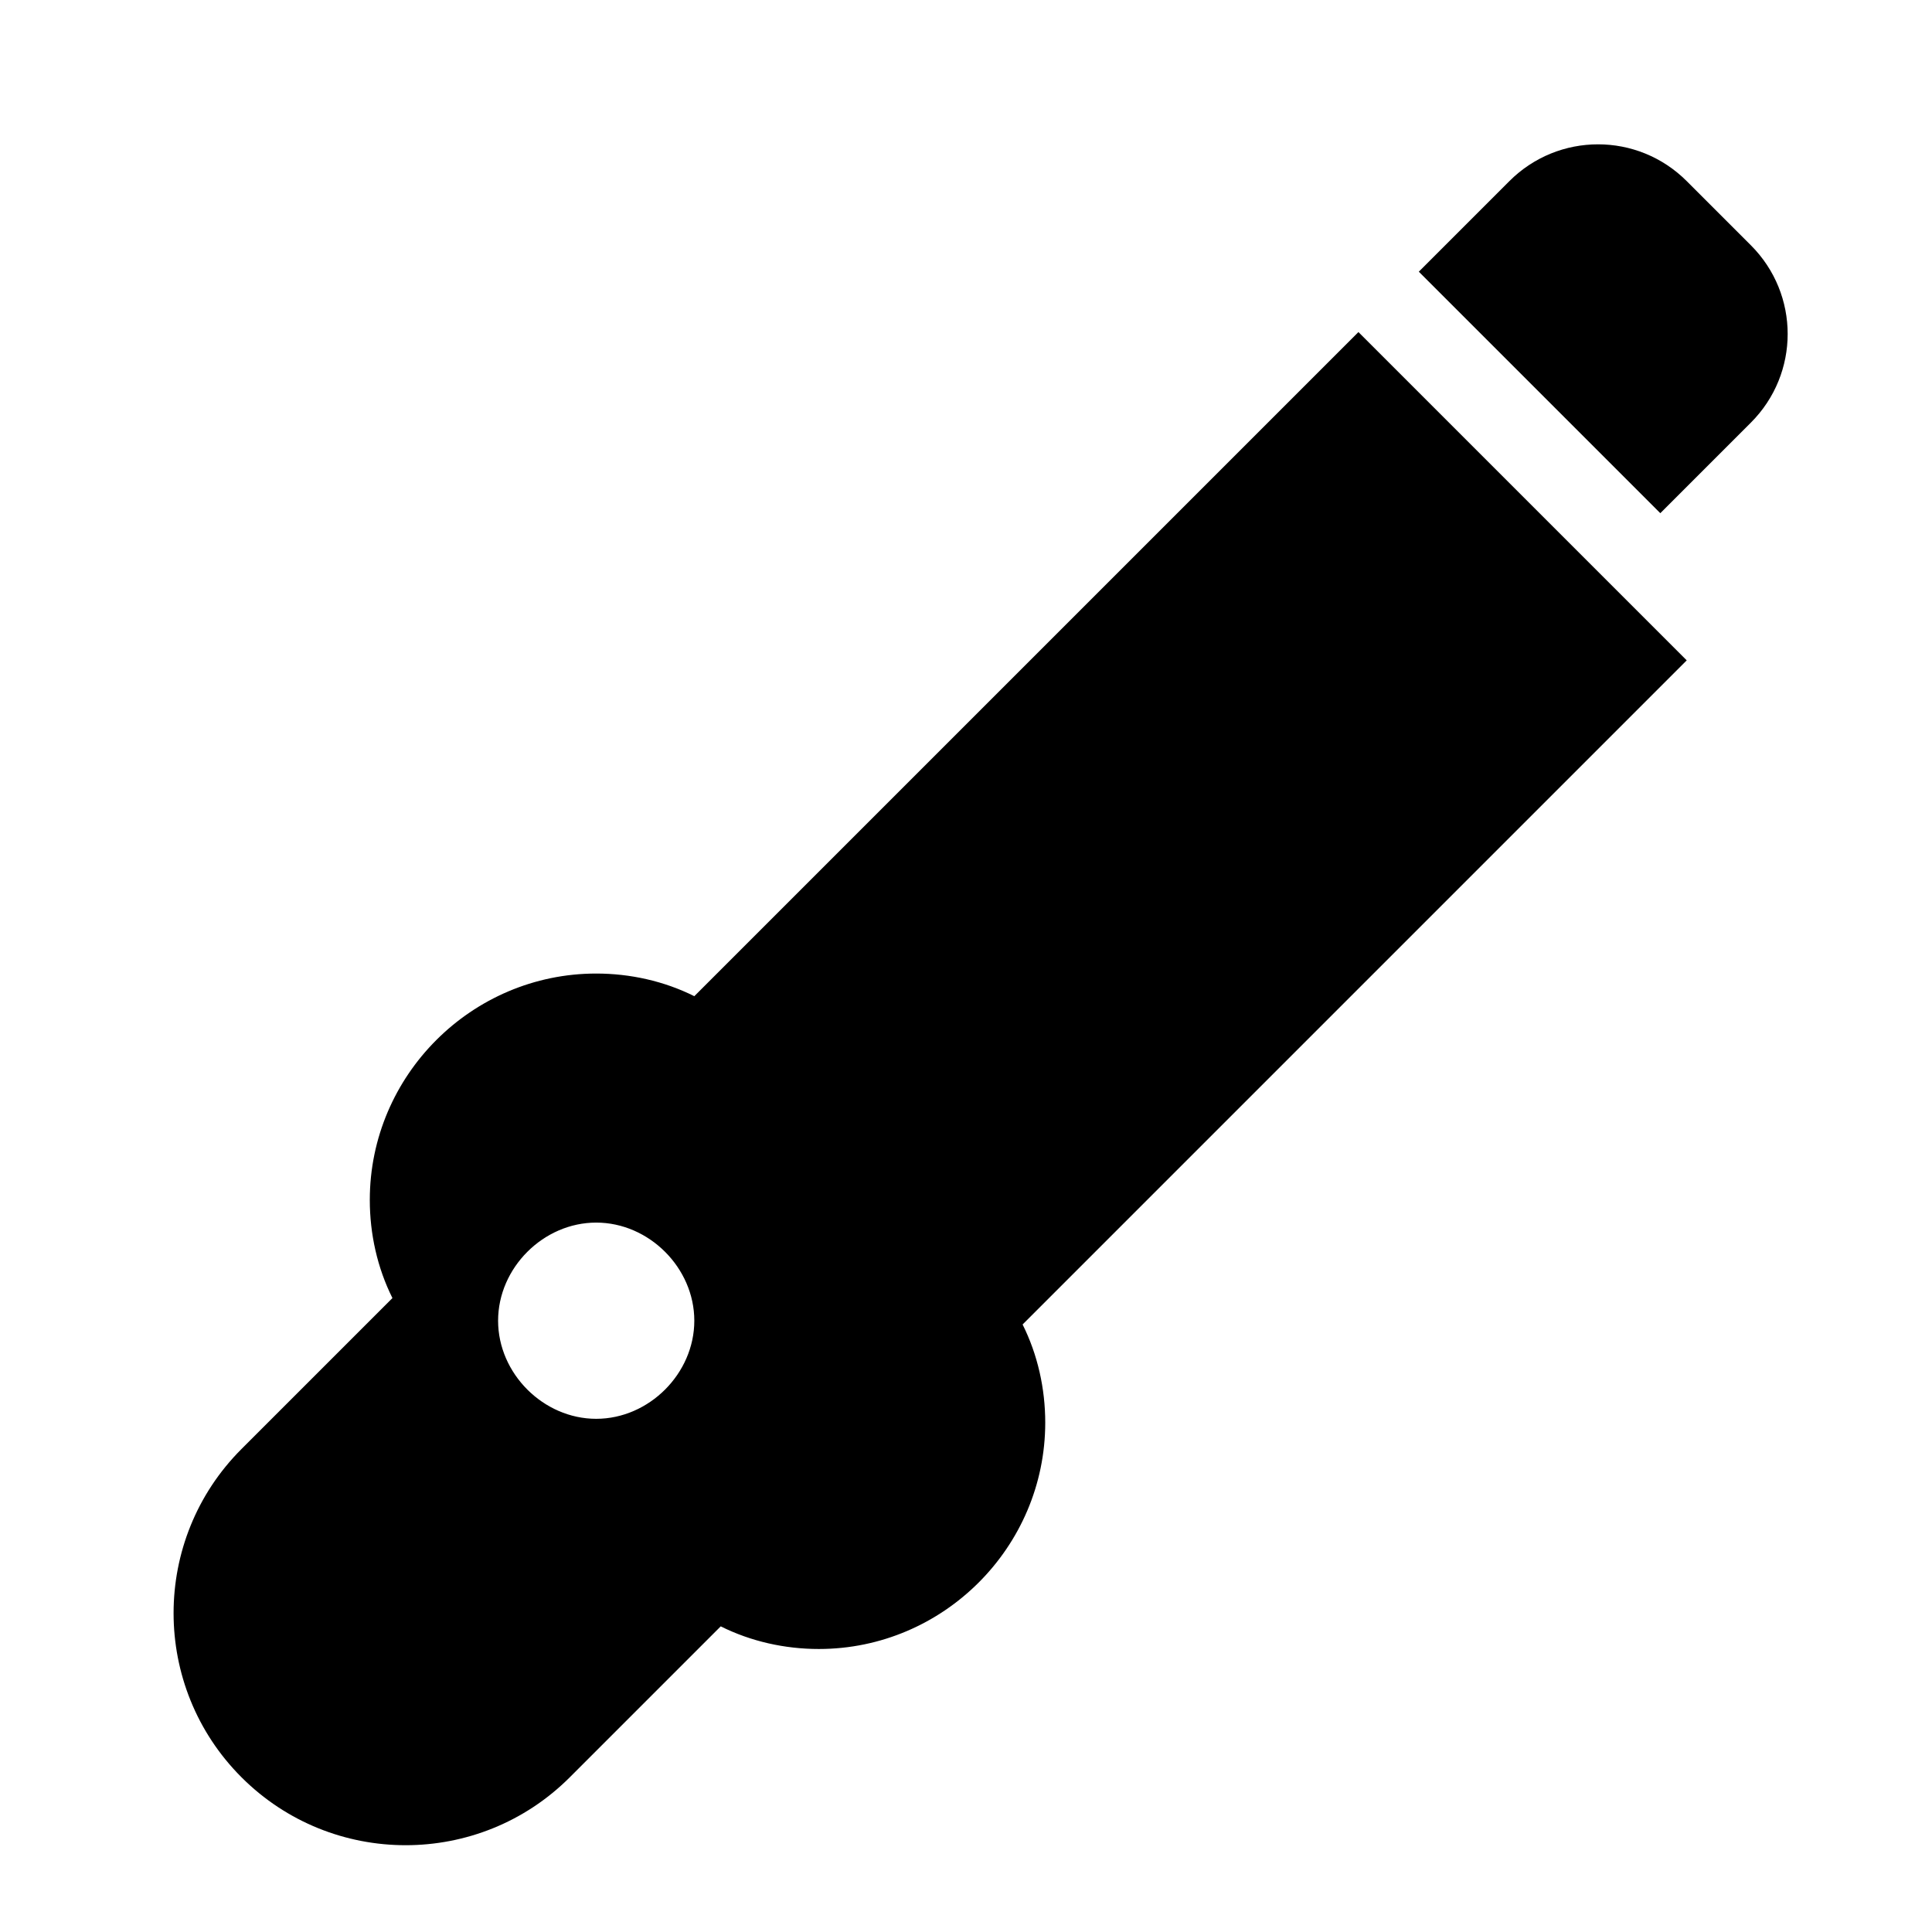
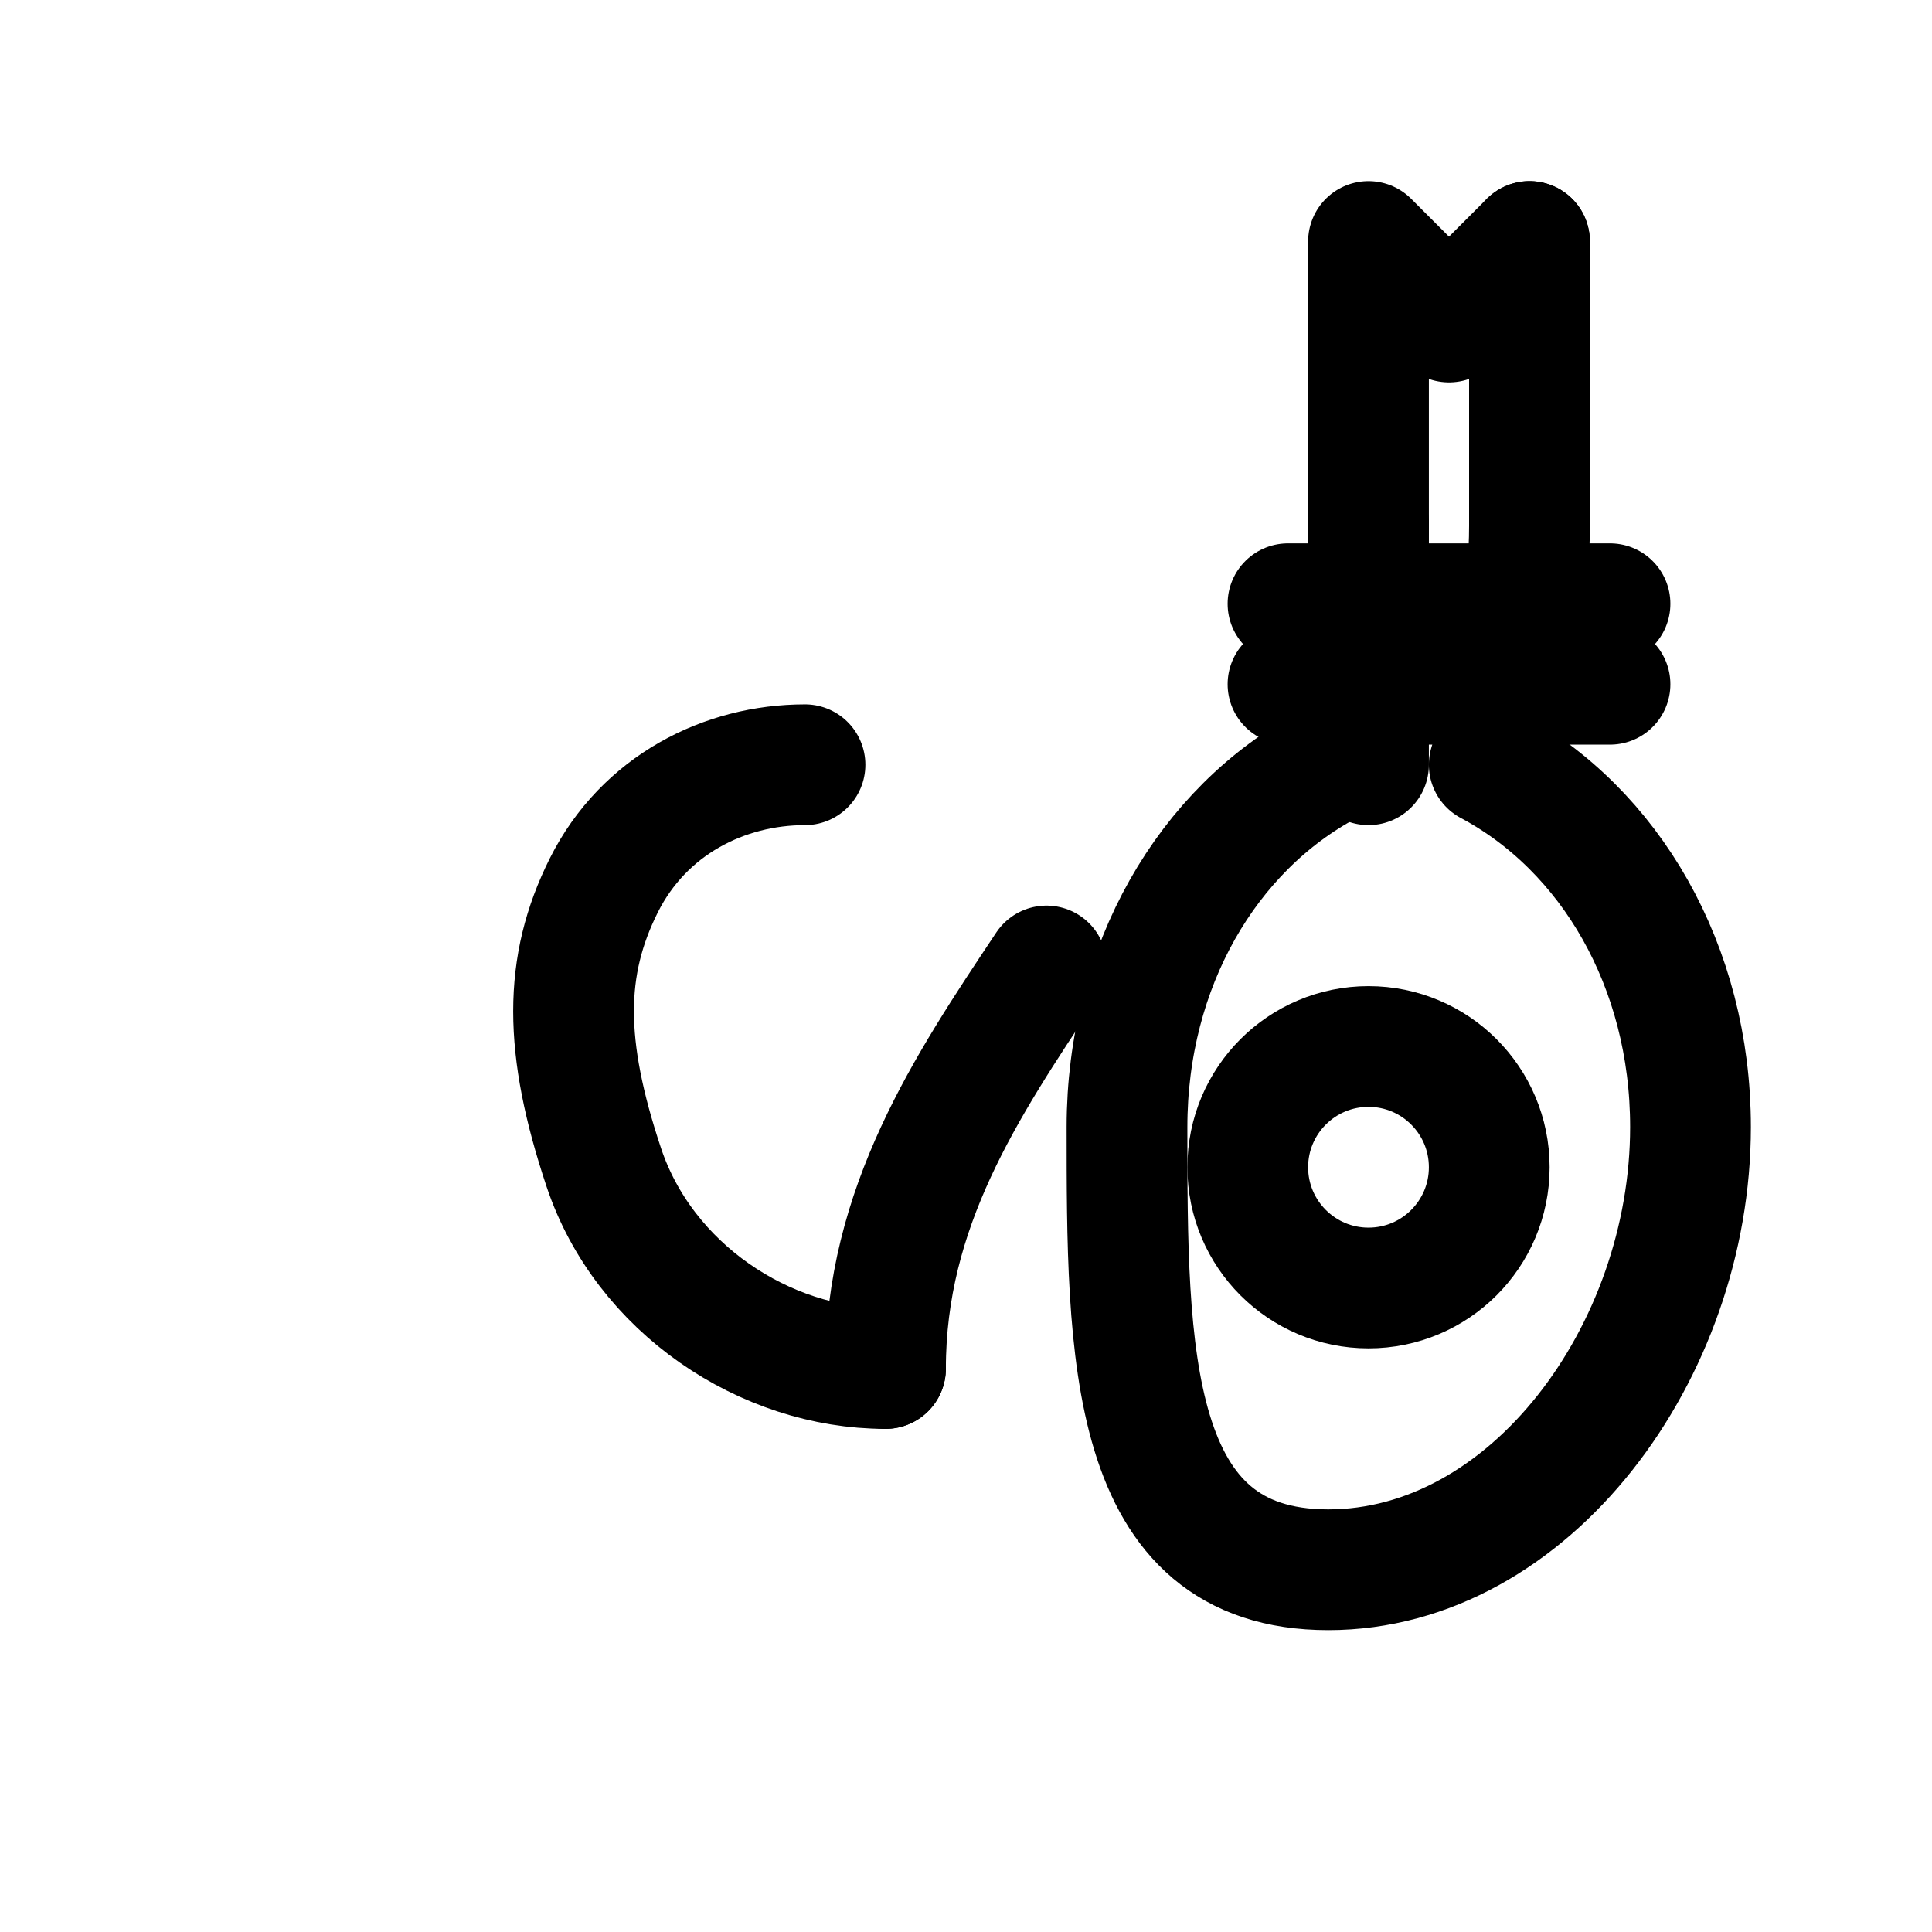
- <svg xmlns="http://www.w3.org/2000/svg" viewBox="0 0 1024 1024">
-   <path d="M800 96l-48 48 128 128 48-48c26-26 26-68 0-94l-34-34c-26-26-68-26-94 0zM720 176L368 528c-16-8-34-12-52-12-66 0-120 54-120 120 0 18 4 36 12 52l-80 80c-48 48-48 126 0 174s126 48 174 0l80-80c16 8 34 12 52 12 66 0 120-54 120-120 0-18-4-36-12-52L894 350l-46-46L720 176zM316 752c-28 0-52-24-52-52s24-52 52-52 52 24 52 52-24 52-52 52z" fill="currentColor" />
+ <svg xmlns="http://www.w3.org/2000/svg" viewBox="0 0 24 24" fill="none" stroke="currentColor" stroke-width="1.5" stroke-linecap="round" stroke-linejoin="round">
+   <path d="M16.5 19.5c2.5 0 4.5-2.7 4.5-5.5 0-2-1-3.7-2.5-4.5.3-1 .5-2 .5-3V3l-1 1-1-1v3.5c0 1-.2 2-.5 3C15 10.3 14 12 14 14c0 2.8 0 5.5 2.5 5.5z" />
+   <circle cx="17" cy="14.5" r="1.5" />
+   <line x1="19" y1="3" x2="19" y2="6.5" />
+   <line x1="17" y1="6.5" x2="17" y2="9.5" />
+   <line x1="16" y1="7.5" x2="20" y2="7.5" />
+   <line x1="16" y1="8.5" x2="20" y2="8.5" />
+   <path d="M11 17c0-2 1-3.5 2-5" />
+   <path d="M11 17c-1.5 0-3-1-3.5-2.5S7 12 7.5 11c.5-1 1.5-1.5 2.5-1.5" />
</svg>
